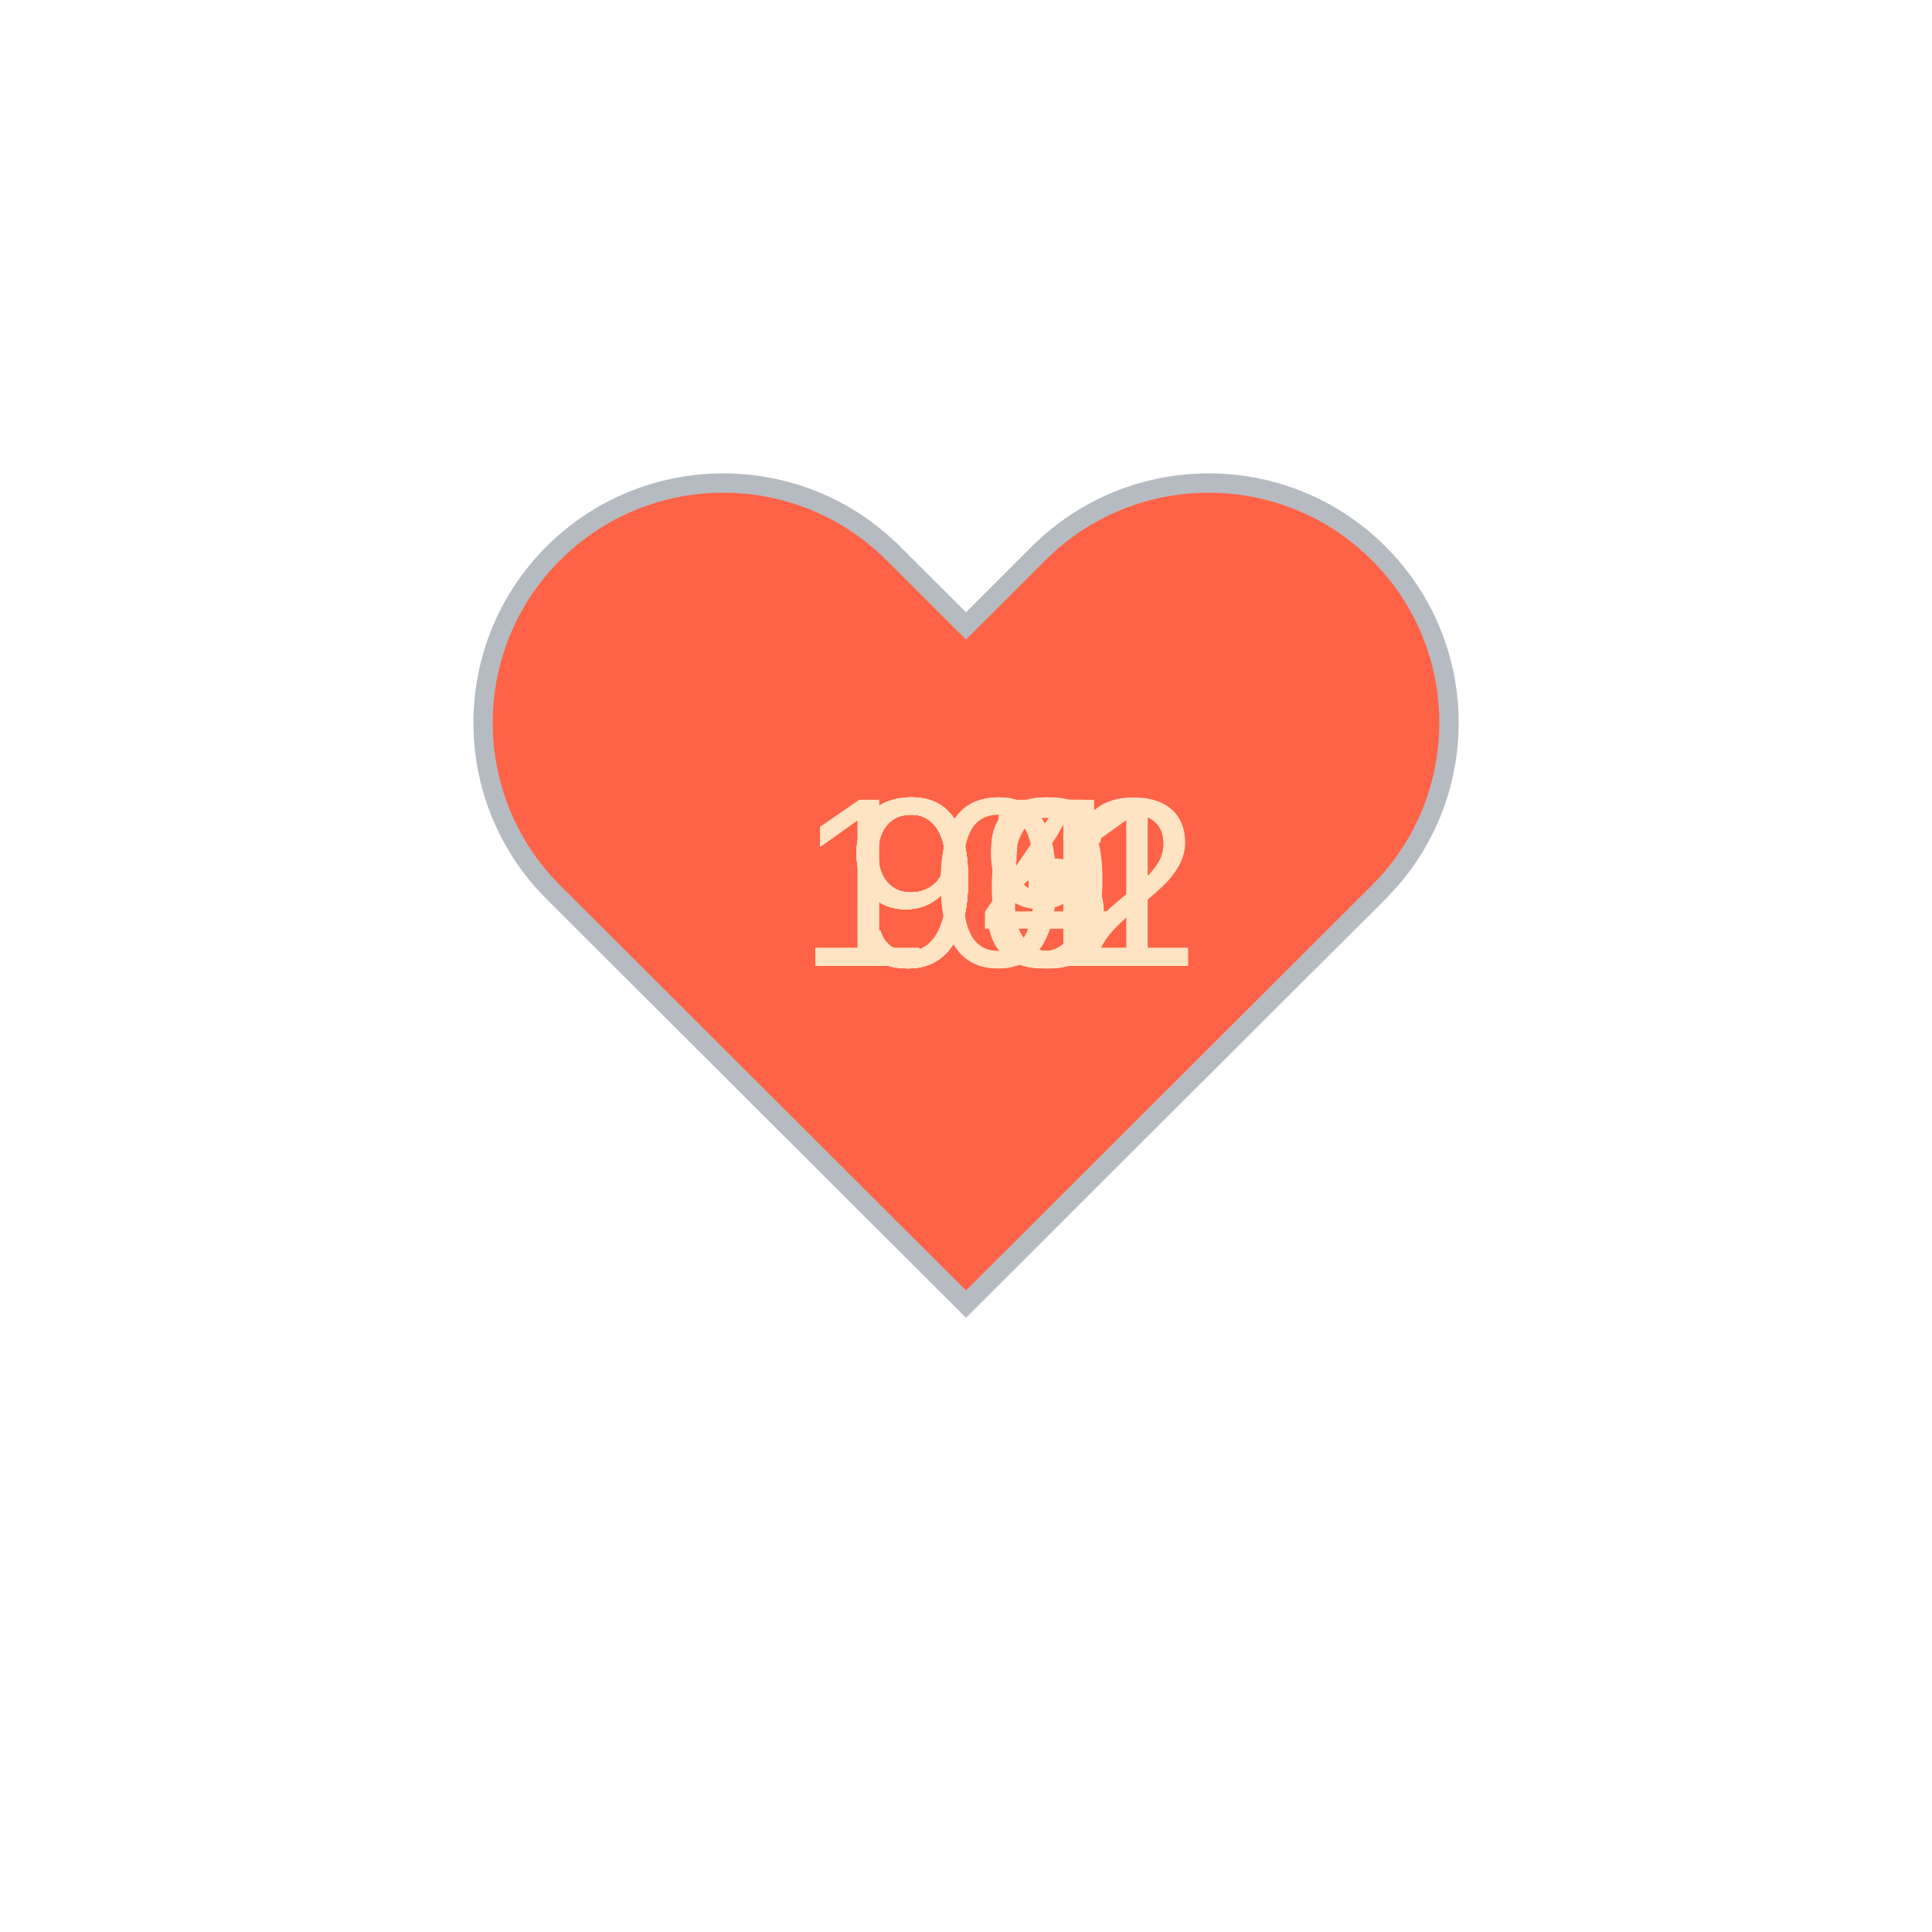
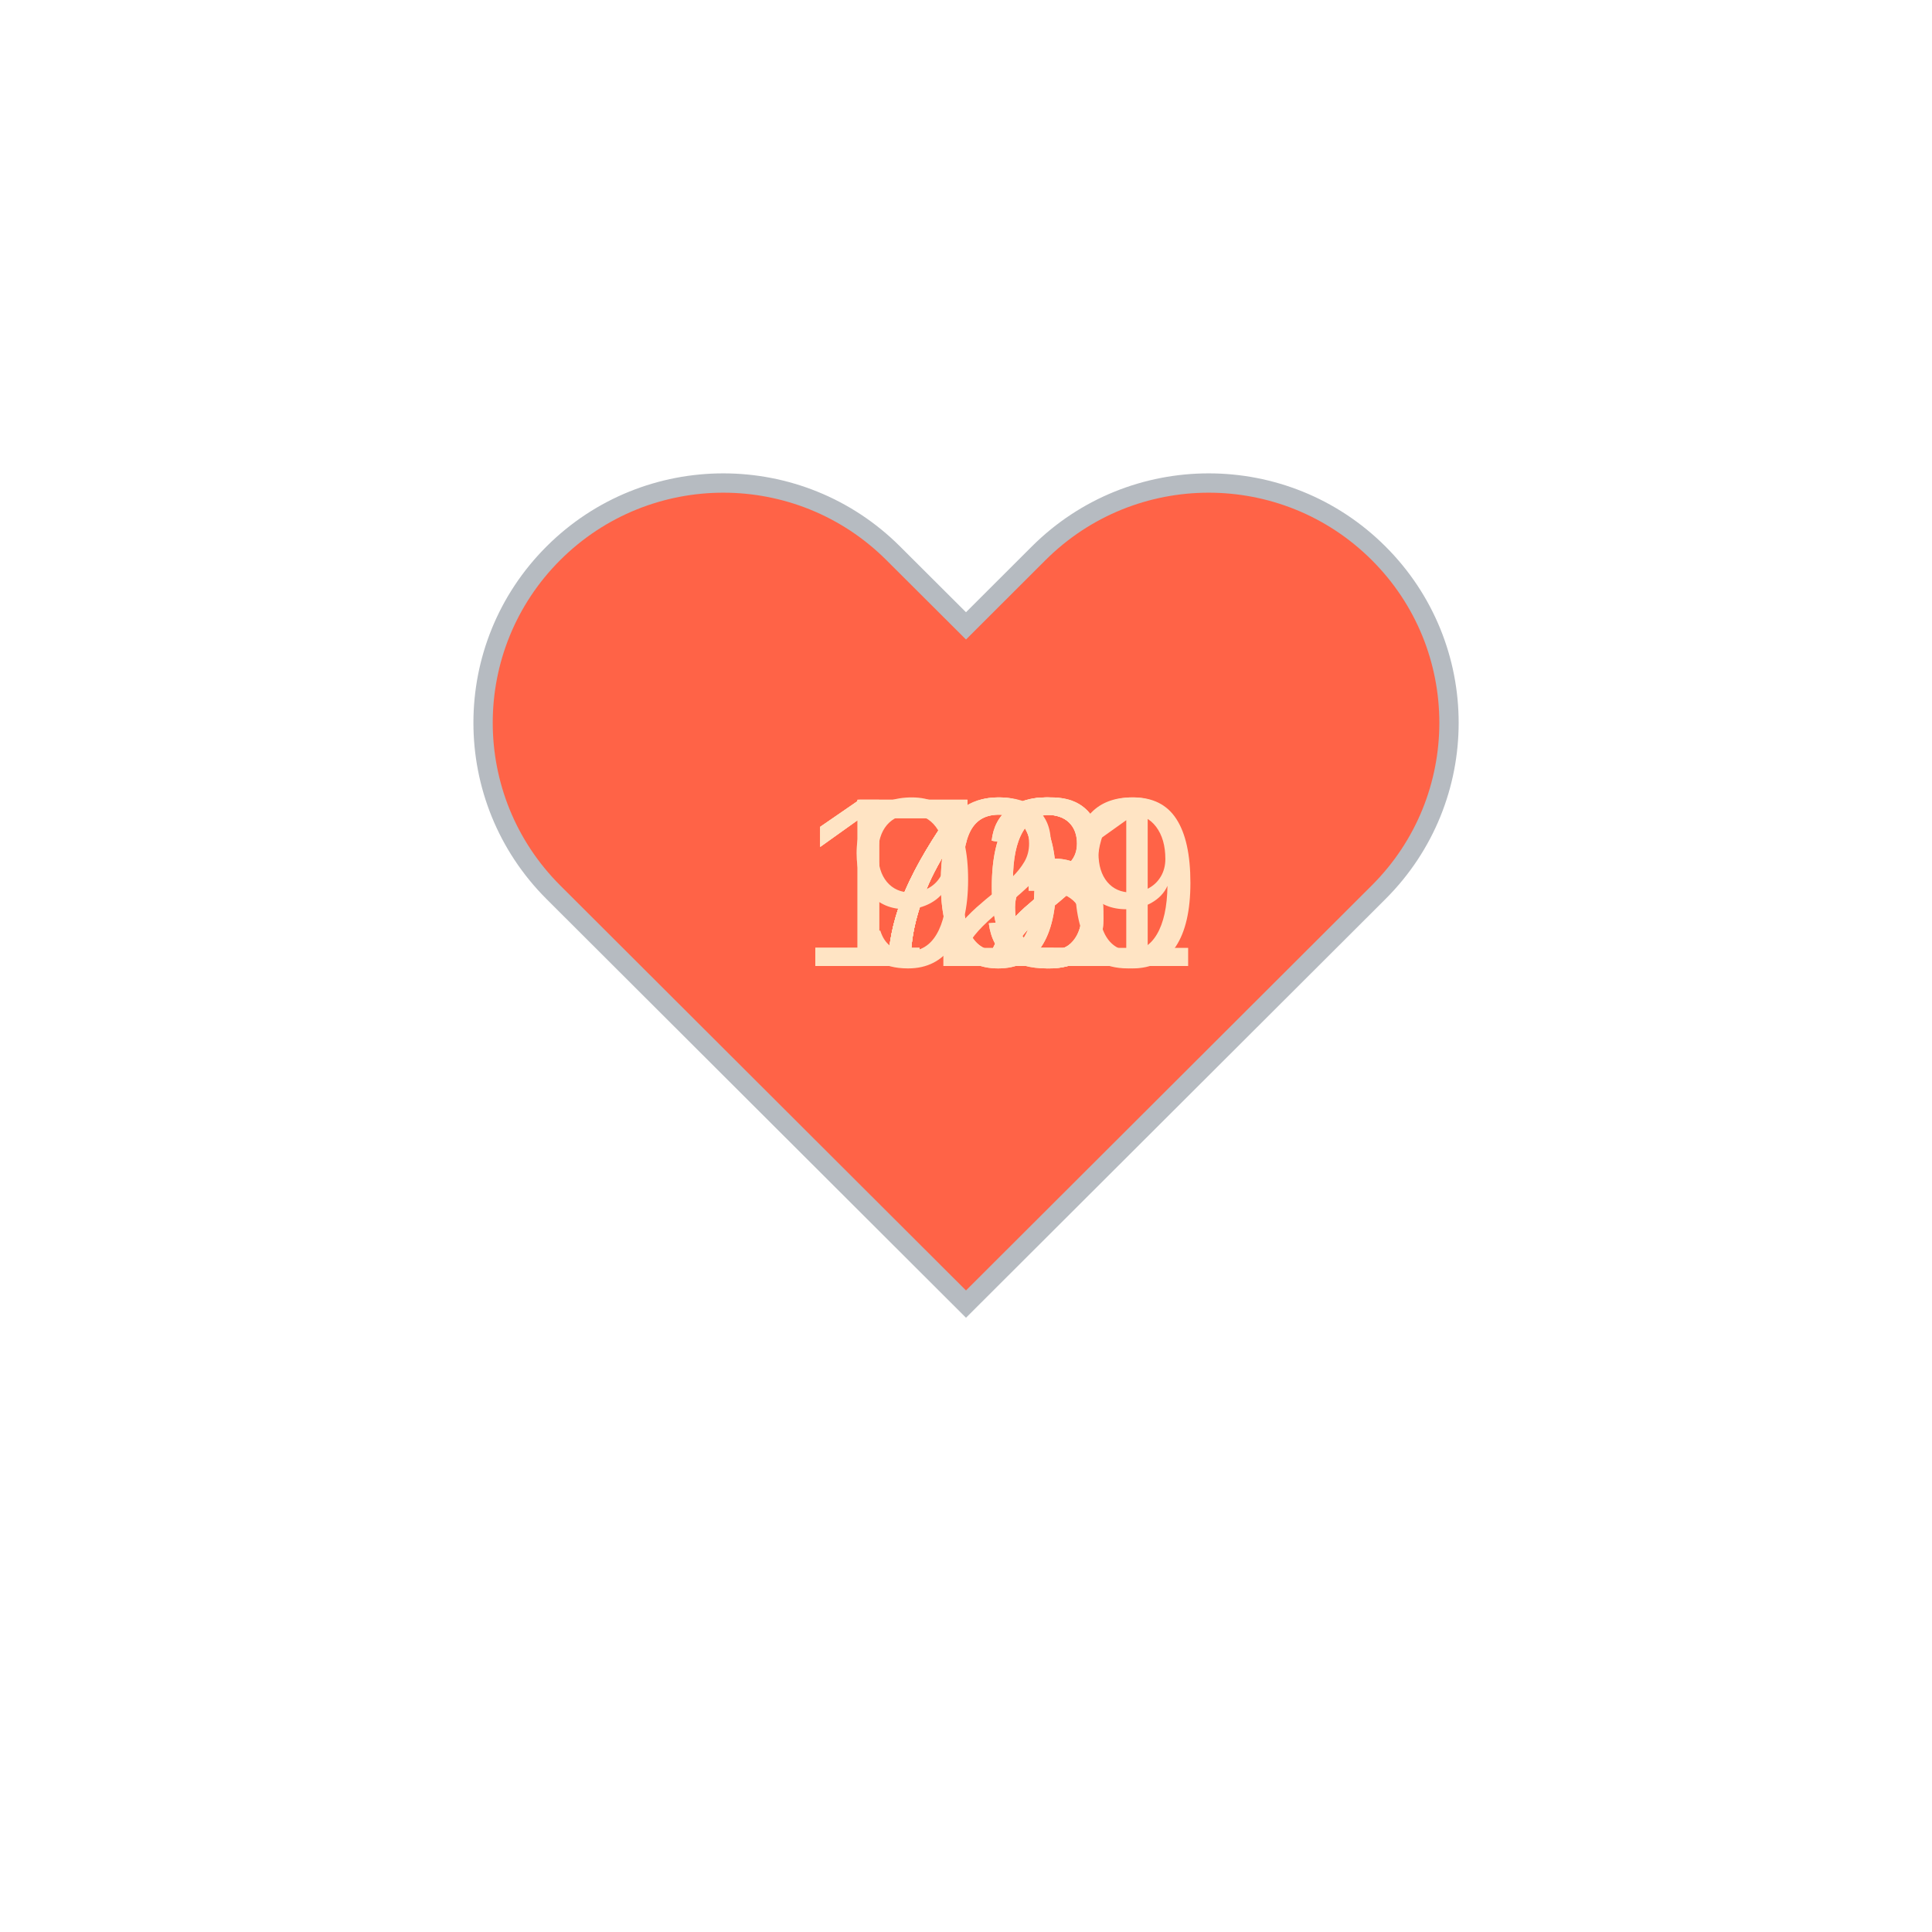
<svg xmlns="http://www.w3.org/2000/svg" baseProfile="full" height="150" version="1.1" viewBox="0,0,200,200" width="150">
  <defs />
  <g transform="translate(100 100)">
    <path d="M92.71,7.27L92.71,7.27c-9.71-9.69-25.46-9.69-35.18,0L50,14.79l-7.54-7.52C32.75-2.42,17-2.42,7.29,7.27v0 c-9.71,9.69-9.71,25.41,0,35.1L50,85l42.71-42.63C102.43,32.68,102.43,16.96,92.71,7.27z" fill="tomato" stroke="#B6BBC1" stroke-width="2" transform="translate(-50 -50)" />
    <animateTransform additive="sum" attributeName="transform" dur="1.2s" repeatCount="indefinite" type="scale" values="1; 1.5; 1.25; 1.5; 1.5; 1;" />
-     <text fill="bisque" style="font-size:25px; font-family:Arial" transform="translate(-12.5 0)">95<animate attributeName="visibility" dur="12.0s" keyTimes="0;0.1;0.2;0.3;0.4;0.5;0.6;0.7;0.8;0.9;1.0" repeatCount="indefinite" values="visible;hidden;hidden;hidden;hidden;hidden;hidden;hidden;hidden;hidden;hidden" />
+     <text fill="bisque" style="font-size:25px; font-family:Arial" transform="translate(-12.5 0)">72<animate attributeName="visibility" dur="12.0s" keyTimes="0;0.1;0.2;0.3;0.4;0.5;0.6;0.7;0.8;0.9;1.0" repeatCount="indefinite" values="visible;hidden;hidden;hidden;hidden;hidden;hidden;hidden;hidden;hidden;hidden" />
    </text>
-     <text fill="bisque" style="font-size:25px; font-family:Arial" transform="translate(-12.5 0)">94<animate attributeName="visibility" dur="12.0s" keyTimes="0;0.1;0.2;0.3;0.4;0.5;0.6;0.7;0.8;0.9;1.0" repeatCount="indefinite" values="hidden;visible;hidden;hidden;hidden;hidden;hidden;hidden;hidden;hidden;hidden" />
+     <text fill="bisque" style="font-size:25px; font-family:Arial" transform="translate(-12.5 0)">72<animate attributeName="visibility" dur="12.0s" keyTimes="0;0.1;0.2;0.3;0.4;0.5;0.6;0.7;0.8;0.9;1.0" repeatCount="indefinite" values="hidden;visible;hidden;hidden;hidden;hidden;hidden;hidden;hidden;hidden;hidden" />
    </text>
-     <text fill="bisque" style="font-size:25px; font-family:Arial" transform="translate(-17.5 0)">101<animate attributeName="visibility" dur="12.0s" keyTimes="0;0.1;0.2;0.3;0.4;0.5;0.6;0.7;0.8;0.9;1.0" repeatCount="indefinite" values="hidden;hidden;visible;hidden;hidden;hidden;hidden;hidden;hidden;hidden;hidden" />
+     <text fill="bisque" style="font-size:25px; font-family:Arial" transform="translate(-17.5 0)">109<animate attributeName="visibility" dur="12.0s" keyTimes="0;0.1;0.2;0.3;0.4;0.5;0.6;0.7;0.8;0.9;1.0" repeatCount="indefinite" values="hidden;hidden;visible;hidden;hidden;hidden;hidden;hidden;hidden;hidden;hidden" />
    </text>
-     <text fill="bisque" style="font-size:25px; font-family:Arial" transform="translate(-12.5 0)">96<animate attributeName="visibility" dur="12.0s" keyTimes="0;0.1;0.2;0.3;0.4;0.5;0.6;0.7;0.8;0.9;1.0" repeatCount="indefinite" values="hidden;hidden;hidden;visible;hidden;hidden;hidden;hidden;hidden;hidden;hidden" />
+     <text fill="bisque" style="font-size:25px; font-family:Arial" transform="translate(-12.5 0)">76<animate attributeName="visibility" dur="12.0s" keyTimes="0;0.1;0.2;0.3;0.4;0.5;0.6;0.7;0.8;0.9;1.0" repeatCount="indefinite" values="hidden;hidden;hidden;visible;hidden;hidden;hidden;hidden;hidden;hidden;hidden" />
    </text>
-     <text fill="bisque" style="font-size:25px; font-family:Arial" transform="translate(-12.5 0)">94<animate attributeName="visibility" dur="12.0s" keyTimes="0;0.1;0.2;0.3;0.4;0.5;0.6;0.7;0.8;0.9;1.0" repeatCount="indefinite" values="hidden;hidden;hidden;hidden;visible;hidden;hidden;hidden;hidden;hidden;hidden" />
+     <text fill="bisque" style="font-size:25px; font-family:Arial" transform="translate(-17.5 0)">120<animate attributeName="visibility" dur="12.0s" keyTimes="0;0.1;0.2;0.3;0.4;0.5;0.6;0.7;0.8;0.9;1.0" repeatCount="indefinite" values="hidden;hidden;hidden;hidden;visible;hidden;hidden;hidden;hidden;hidden;hidden" />
    </text>
    <text fill="bisque" style="font-size:25px; font-family:Arial" transform="translate(-12.5 0)">93<animate attributeName="visibility" dur="12.0s" keyTimes="0;0.1;0.2;0.3;0.4;0.5;0.6;0.7;0.8;0.9;1.0" repeatCount="indefinite" values="hidden;hidden;hidden;hidden;hidden;visible;hidden;hidden;hidden;hidden;hidden" />
    </text>
-     <text fill="bisque" style="font-size:25px; font-family:Arial" transform="translate(-12.5 0)">99<animate attributeName="visibility" dur="12.0s" keyTimes="0;0.1;0.2;0.3;0.4;0.5;0.6;0.7;0.8;0.9;1.0" repeatCount="indefinite" values="hidden;hidden;hidden;hidden;hidden;hidden;visible;hidden;hidden;hidden;hidden" />
+     <text fill="bisque" style="font-size:25px; font-family:Arial" transform="translate(-17.5 0)">101<animate attributeName="visibility" dur="12.0s" keyTimes="0;0.1;0.2;0.3;0.4;0.5;0.6;0.7;0.8;0.9;1.0" repeatCount="indefinite" values="hidden;hidden;hidden;hidden;hidden;hidden;visible;hidden;hidden;hidden;hidden" />
    </text>
-     <text fill="bisque" style="font-size:25px; font-family:Arial" transform="translate(-17.5 0)">102<animate attributeName="visibility" dur="12.0s" keyTimes="0;0.1;0.2;0.3;0.4;0.5;0.6;0.7;0.8;0.9;1.0" repeatCount="indefinite" values="hidden;hidden;hidden;hidden;hidden;hidden;hidden;visible;hidden;hidden;hidden" />
+     <text fill="bisque" style="font-size:25px; font-family:Arial" transform="translate(-12.5 0)">72<animate attributeName="visibility" dur="12.0s" keyTimes="0;0.1;0.2;0.3;0.4;0.5;0.6;0.7;0.8;0.9;1.0" repeatCount="indefinite" values="hidden;hidden;hidden;hidden;hidden;hidden;hidden;visible;hidden;hidden;hidden" />
    </text>
-     <text fill="bisque" style="font-size:25px; font-family:Arial" transform="translate(-12.5 0)">93<animate attributeName="visibility" dur="12.0s" keyTimes="0;0.1;0.2;0.3;0.4;0.5;0.6;0.7;0.8;0.9;1.0" repeatCount="indefinite" values="hidden;hidden;hidden;hidden;hidden;hidden;hidden;hidden;visible;hidden;hidden" />
+     <text fill="bisque" style="font-size:25px; font-family:Arial" transform="translate(-12.5 0)">73<animate attributeName="visibility" dur="12.0s" keyTimes="0;0.1;0.2;0.3;0.4;0.5;0.6;0.7;0.8;0.9;1.0" repeatCount="indefinite" values="hidden;hidden;hidden;hidden;hidden;hidden;hidden;hidden;visible;hidden;hidden" />
    </text>
-     <text fill="bisque" style="font-size:25px; font-family:Arial" transform="translate(-12.5 0)">94<animate attributeName="visibility" dur="12.0s" keyTimes="0;0.1;0.2;0.3;0.4;0.5;0.6;0.7;0.8;0.9;1.0" repeatCount="indefinite" values="hidden;hidden;hidden;hidden;hidden;hidden;hidden;hidden;hidden;visible;hidden" />
+     <text fill="bisque" style="font-size:25px; font-family:Arial" transform="translate(-12.5 0)">76<animate attributeName="visibility" dur="12.0s" keyTimes="0;0.1;0.2;0.3;0.4;0.5;0.6;0.7;0.8;0.9;1.0" repeatCount="indefinite" values="hidden;hidden;hidden;hidden;hidden;hidden;hidden;hidden;hidden;visible;hidden" />
    </text>
  </g>
</svg>
